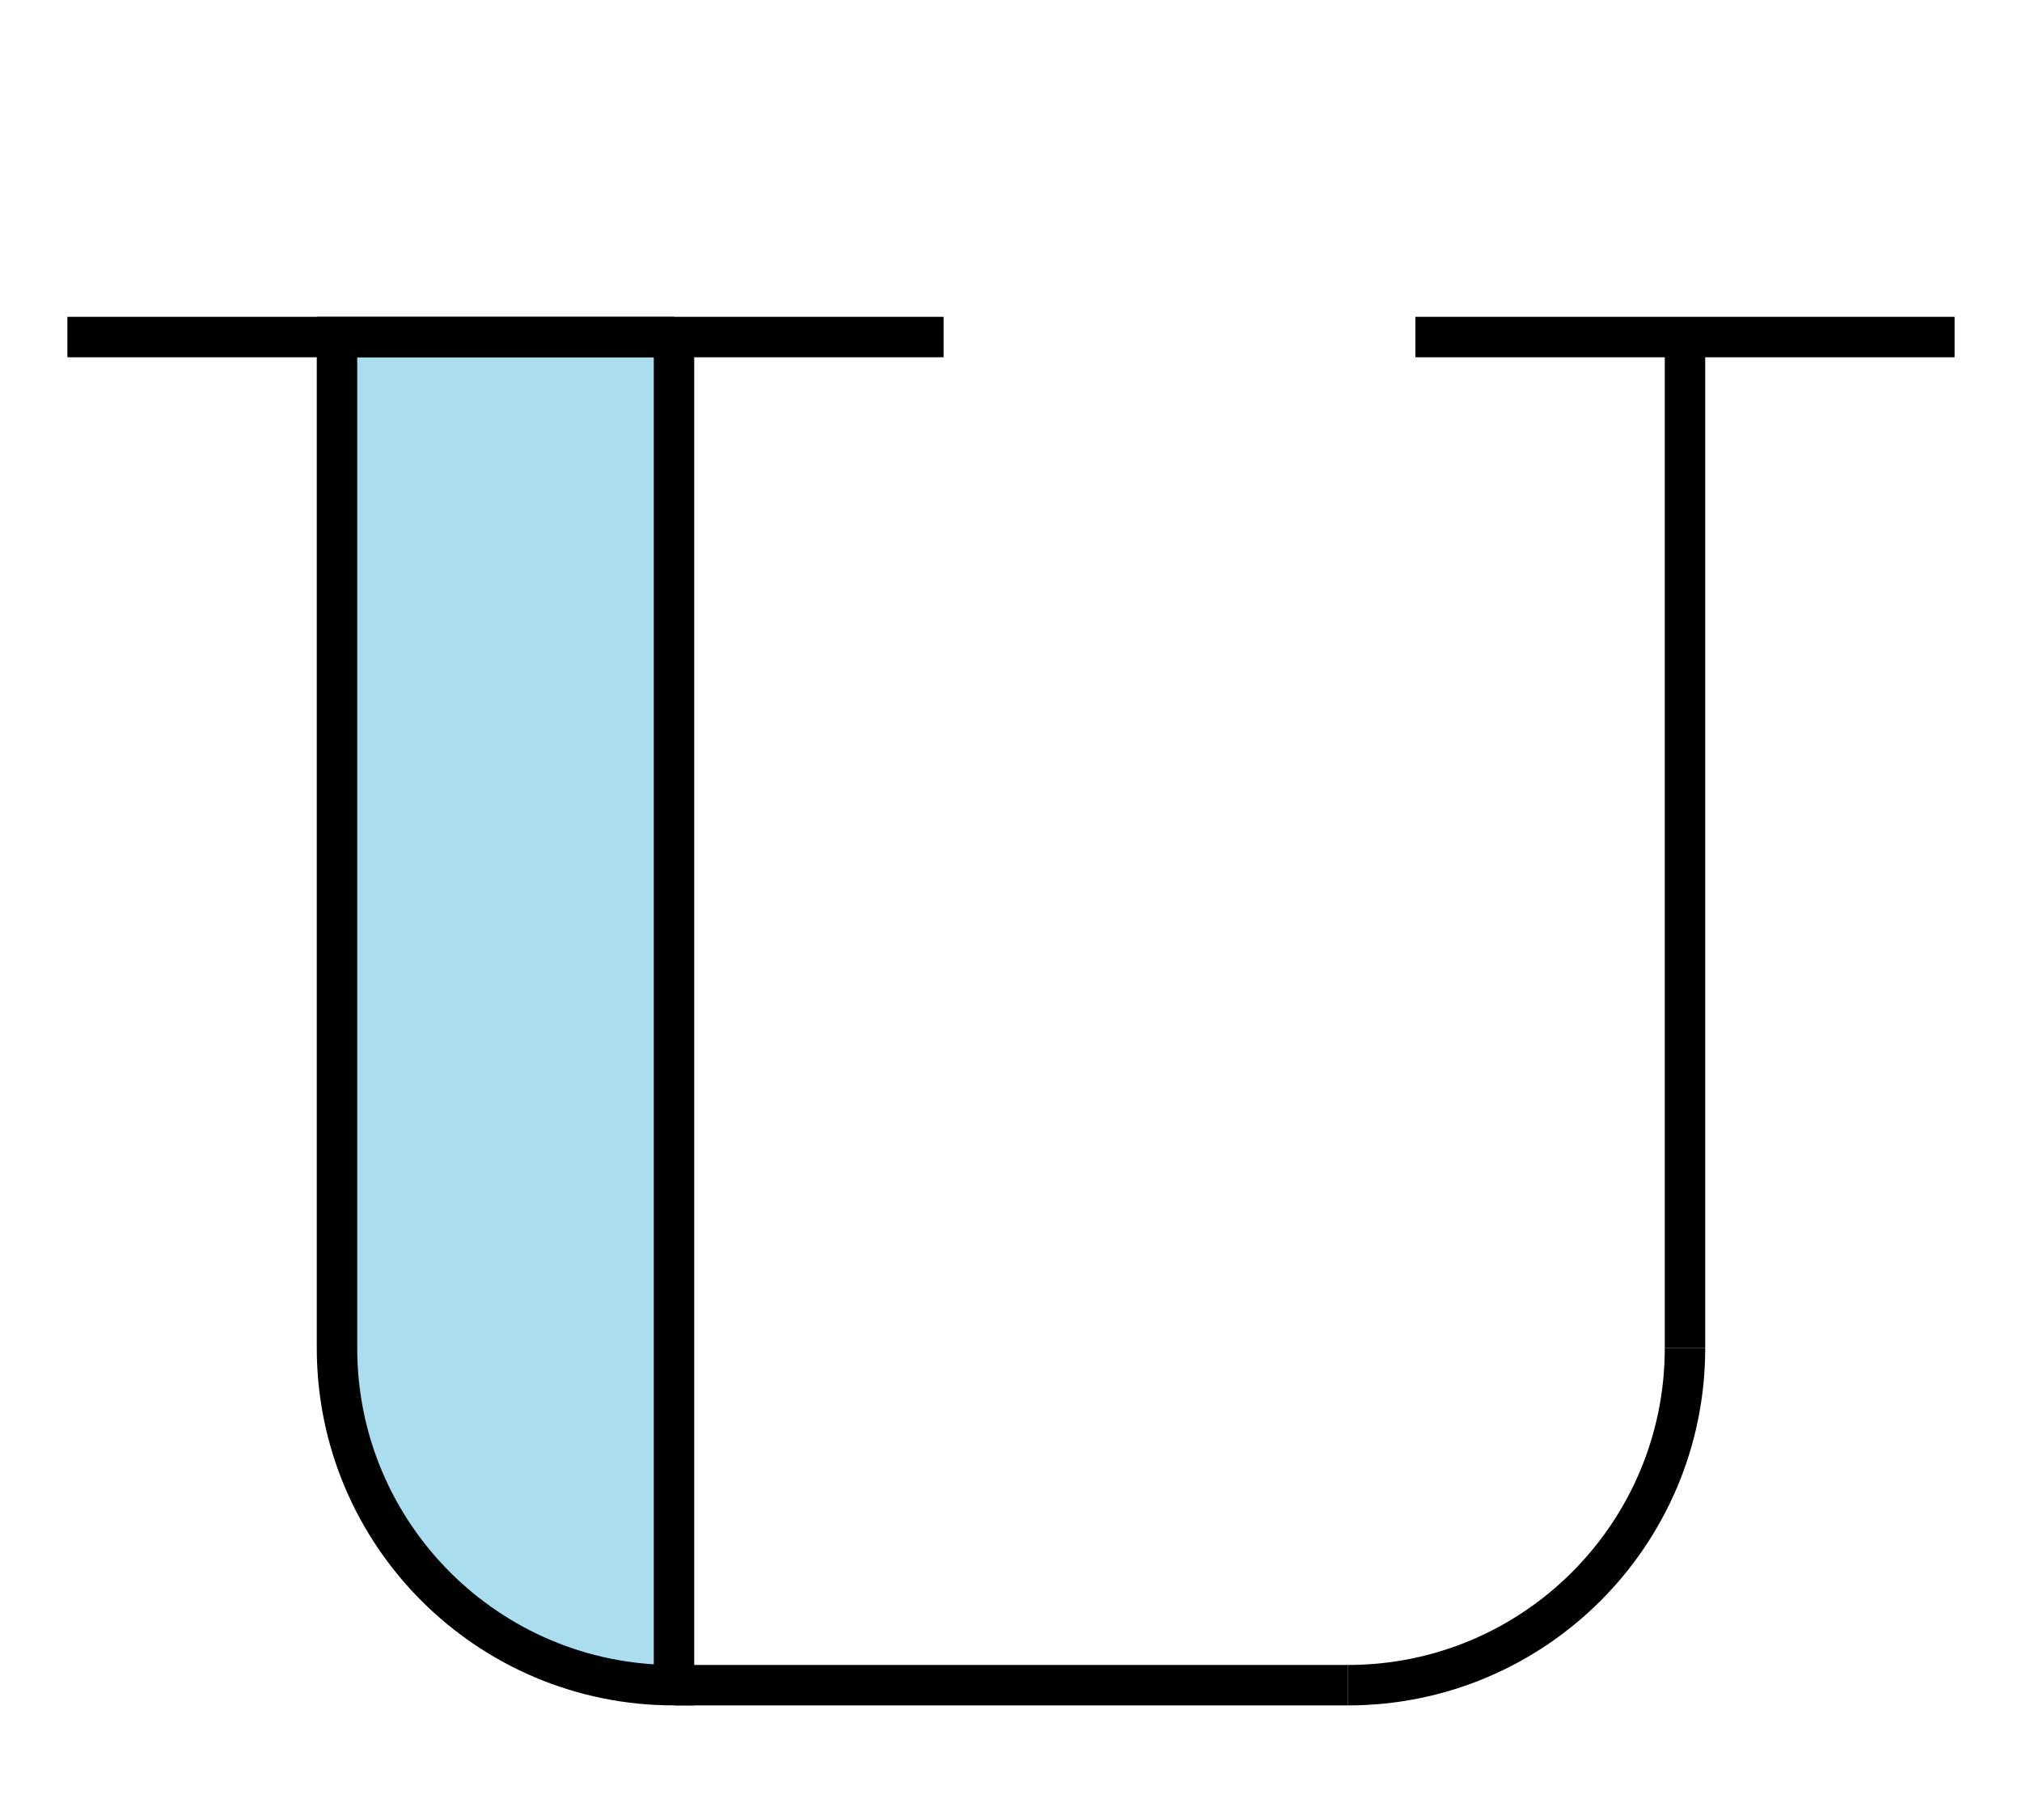
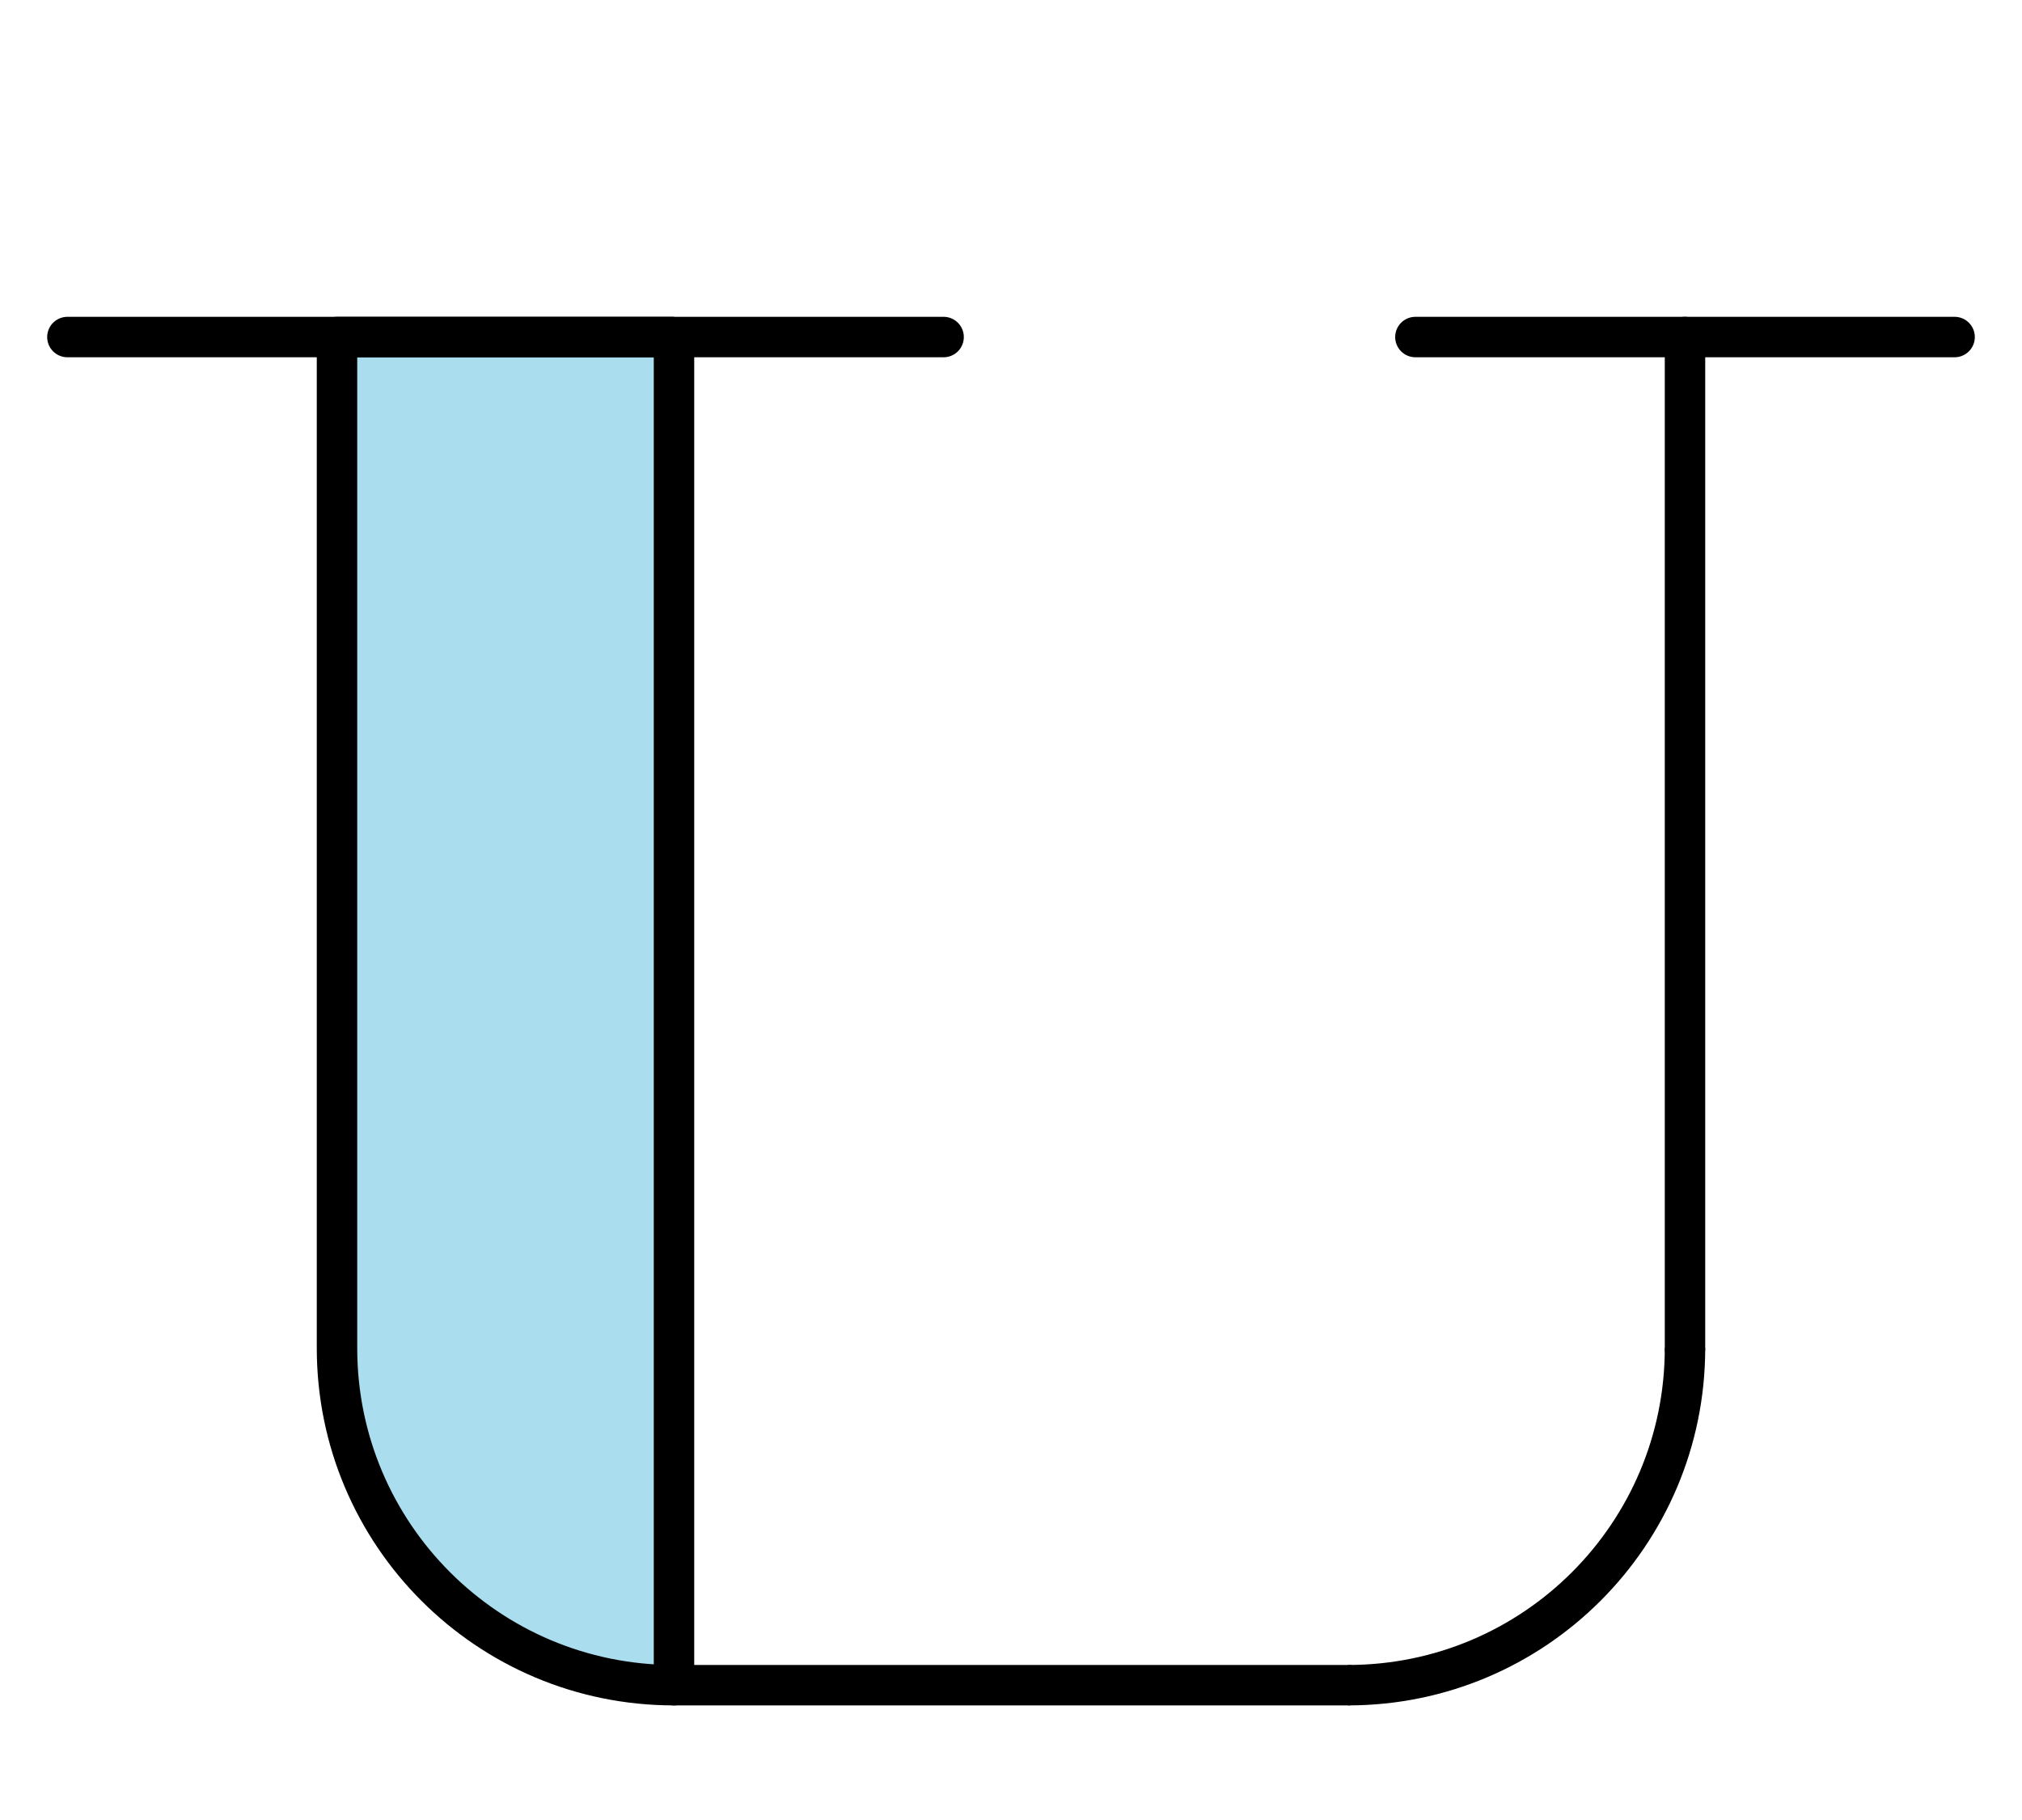
<svg xmlns="http://www.w3.org/2000/svg" width="300" height="270">
-   <style>* {fill: #ade; stroke: #000; stroke-width: 6px;} .vide {fill: none;}</style>
+   <style>* {fill: #ade; stroke: #000; stroke-width: 6px; stroke-linejoin: round;} .vide {fill: none;}</style>
  <g>
    <path d="    M 100,50 50,50 50,200    A 50 50 0 0 0 100,250 L 100,50   " />
    <polygon points="100,250 200,250" />
    <polygon points="250,50 250,200" />
    <path d="M 250,200 A 50 50 0 0 1 200,250" class="vide" />
  </g>
  <g>
    <polygon points="10,50 140,50" />
    <polygon points="210,50 290,50" />
  </g>
</svg>
